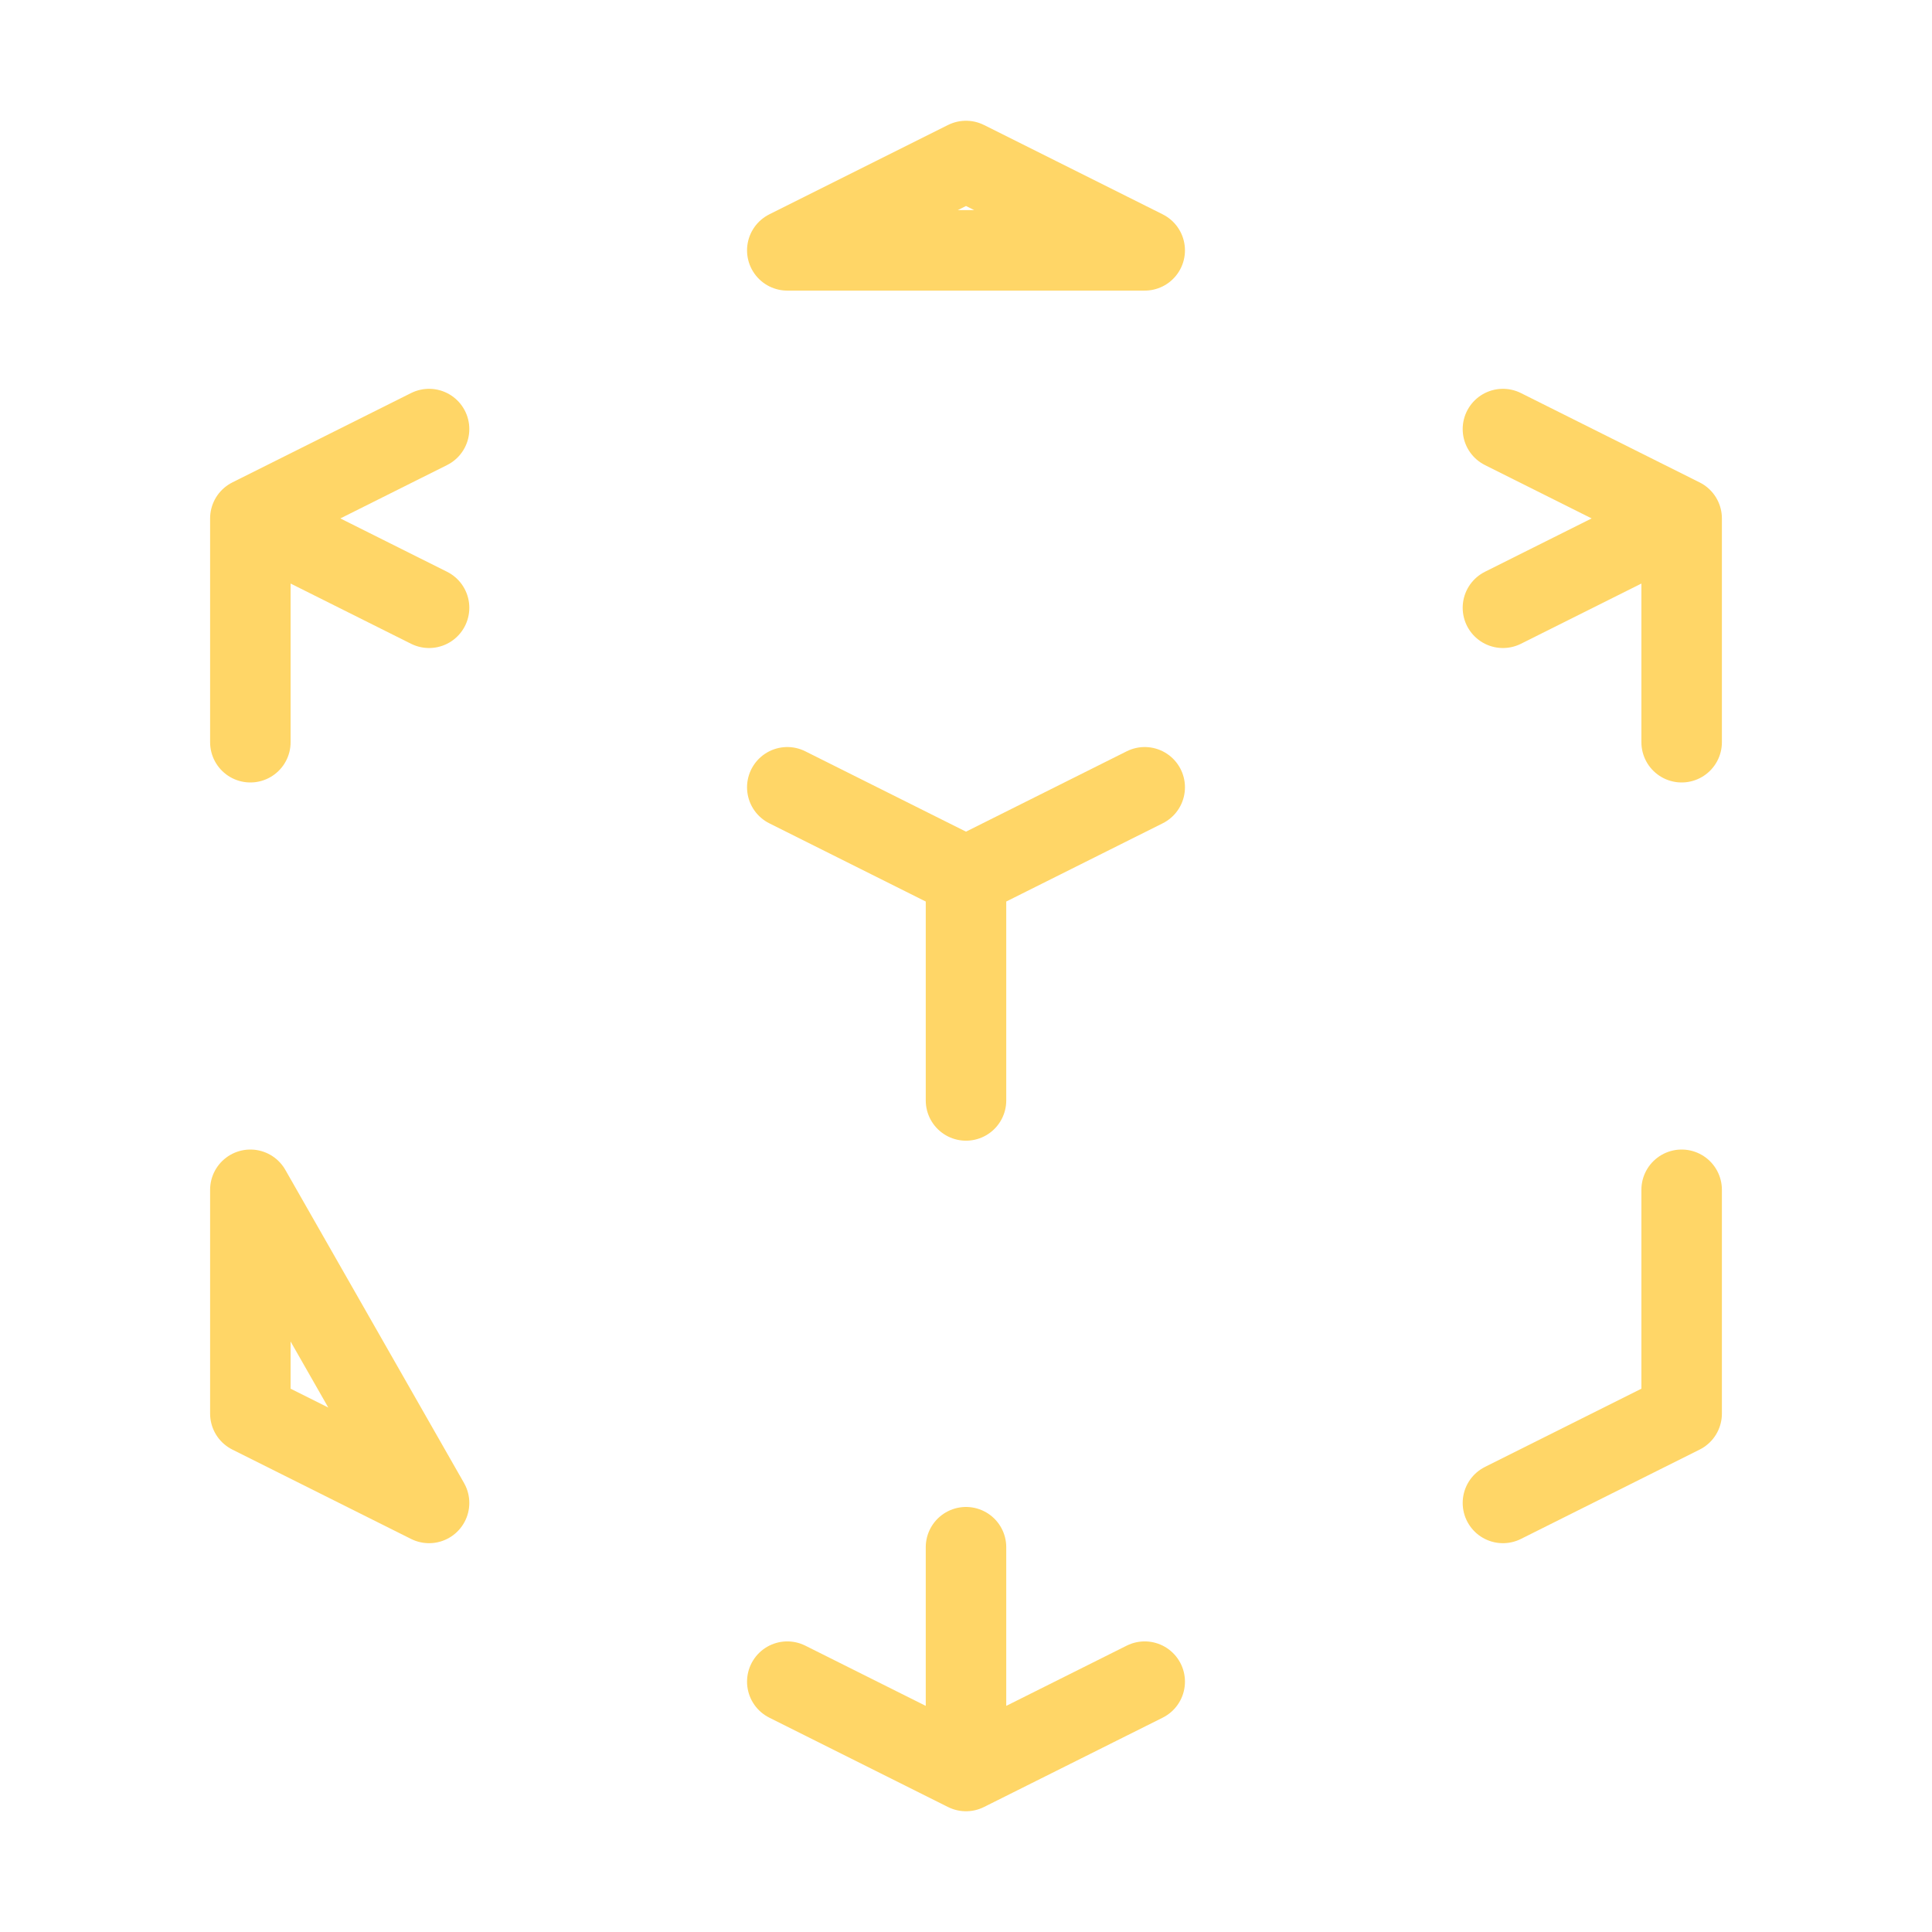
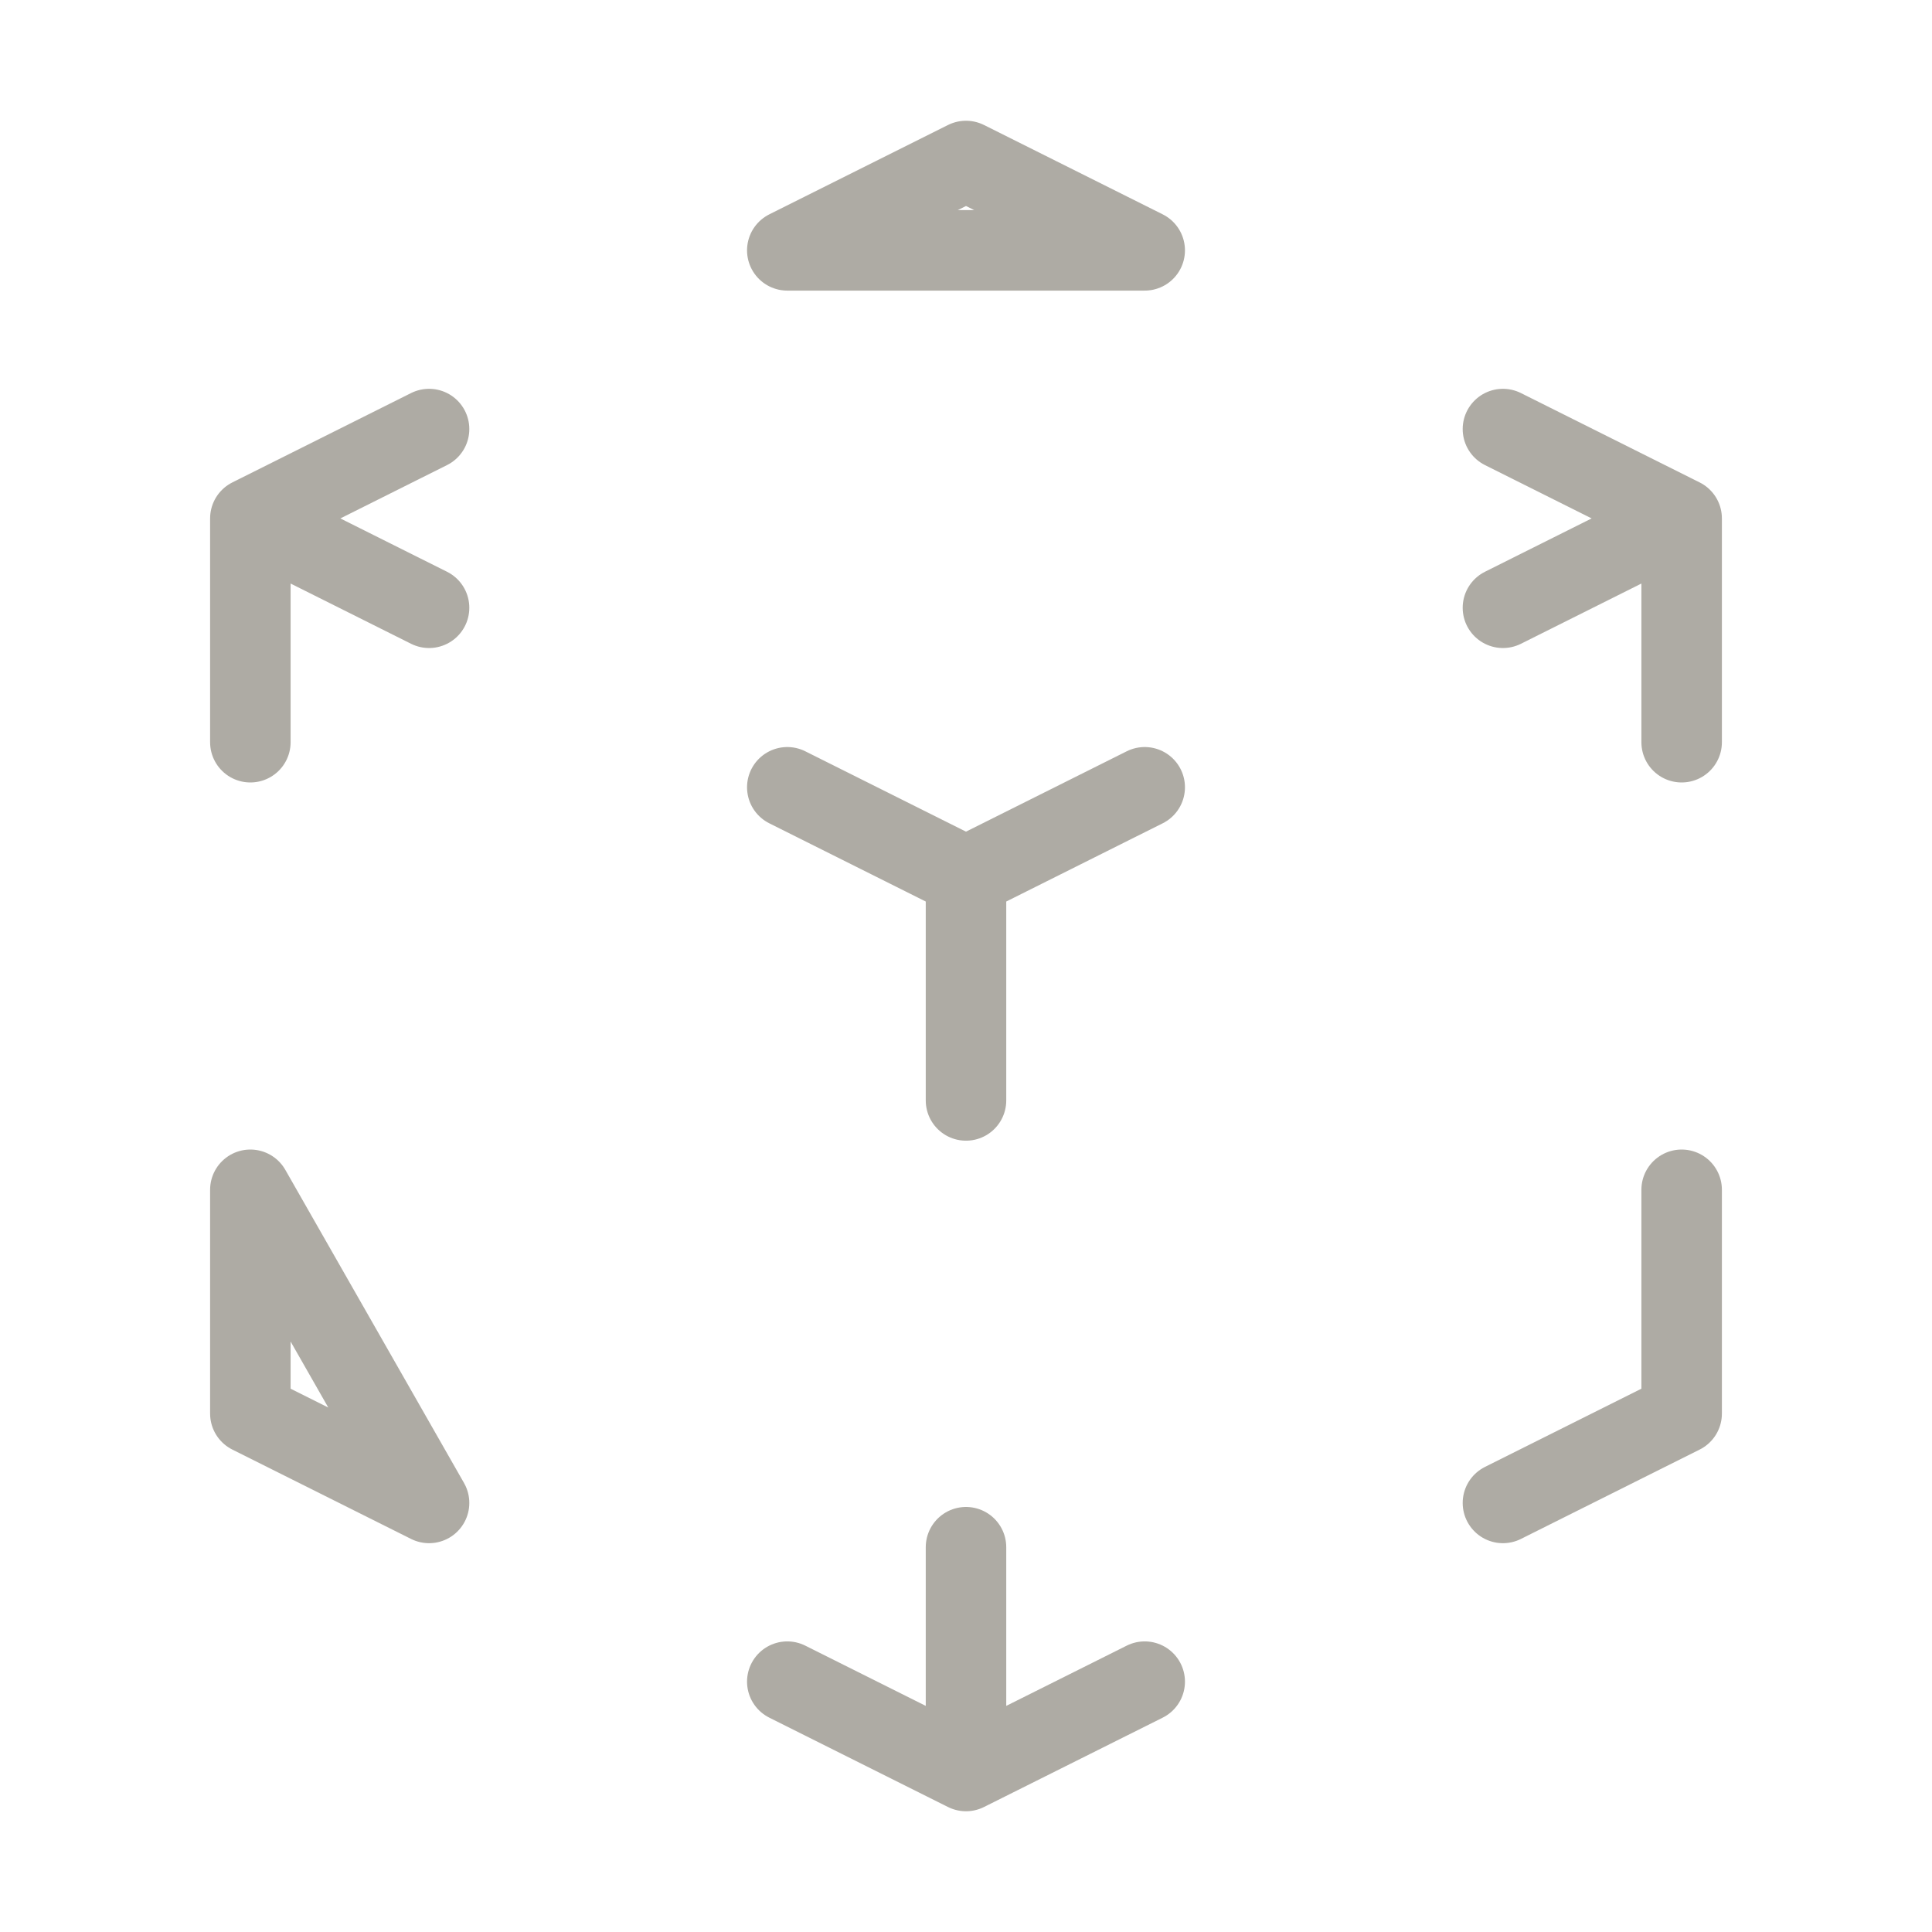
<svg xmlns="http://www.w3.org/2000/svg" width="24" height="24" viewBox="0 0 24 24" fill="none">
-   <path d="M18.67 18.67L20.89 17.56V14.78M14.22 9.78L12 10.89L14.22 9.78ZM12 10.89L9.78 9.78L12 10.89ZM12 10.89V13.67V10.89ZM20.89 6.44L18.67 7.55L20.89 6.44ZM20.89 6.44L18.67 5.33L20.89 6.44ZM20.89 6.44V9.22V6.44ZM14.22 3.11L12 2L9.78 3.11H14.22ZM3.11 6.44L5.33 5.33L3.11 6.44ZM3.11 6.44L5.33 7.55L3.11 6.44ZM3.11 6.44V9.22V6.44ZM12 22L9.78 20.89L12 22ZM12 22L14.22 20.89L12 22ZM12 22V19.22V22ZM5.33 18.67L3.11 17.56V14.78L5.33 18.67Z" stroke="#FFD667" stroke-linecap="round" stroke-linejoin="round" />
+   <path d="M18.67 18.67L20.89 17.56V14.78M14.22 9.78L12 10.89L14.22 9.78ZM12 10.89L9.78 9.78L12 10.89ZM12 10.89V13.67V10.89ZM20.89 6.44L18.67 7.55L20.89 6.44ZM20.89 6.44L18.67 5.33L20.89 6.44ZM20.89 6.44V9.22V6.44ZM14.22 3.11L12 2L9.78 3.11H14.22ZM3.11 6.44L5.33 5.33L3.11 6.44ZM3.11 6.44L5.33 7.55L3.11 6.44ZM3.11 6.44V9.22V6.44ZM12 22L9.78 20.89L12 22ZM12 22L14.22 20.89L12 22ZM12 22V19.22V22ZM5.33 18.67L3.11 17.56V14.78L5.33 18.67Z" stroke="#AEABA4" stroke-linecap="round" stroke-linejoin="round" />
</svg>
